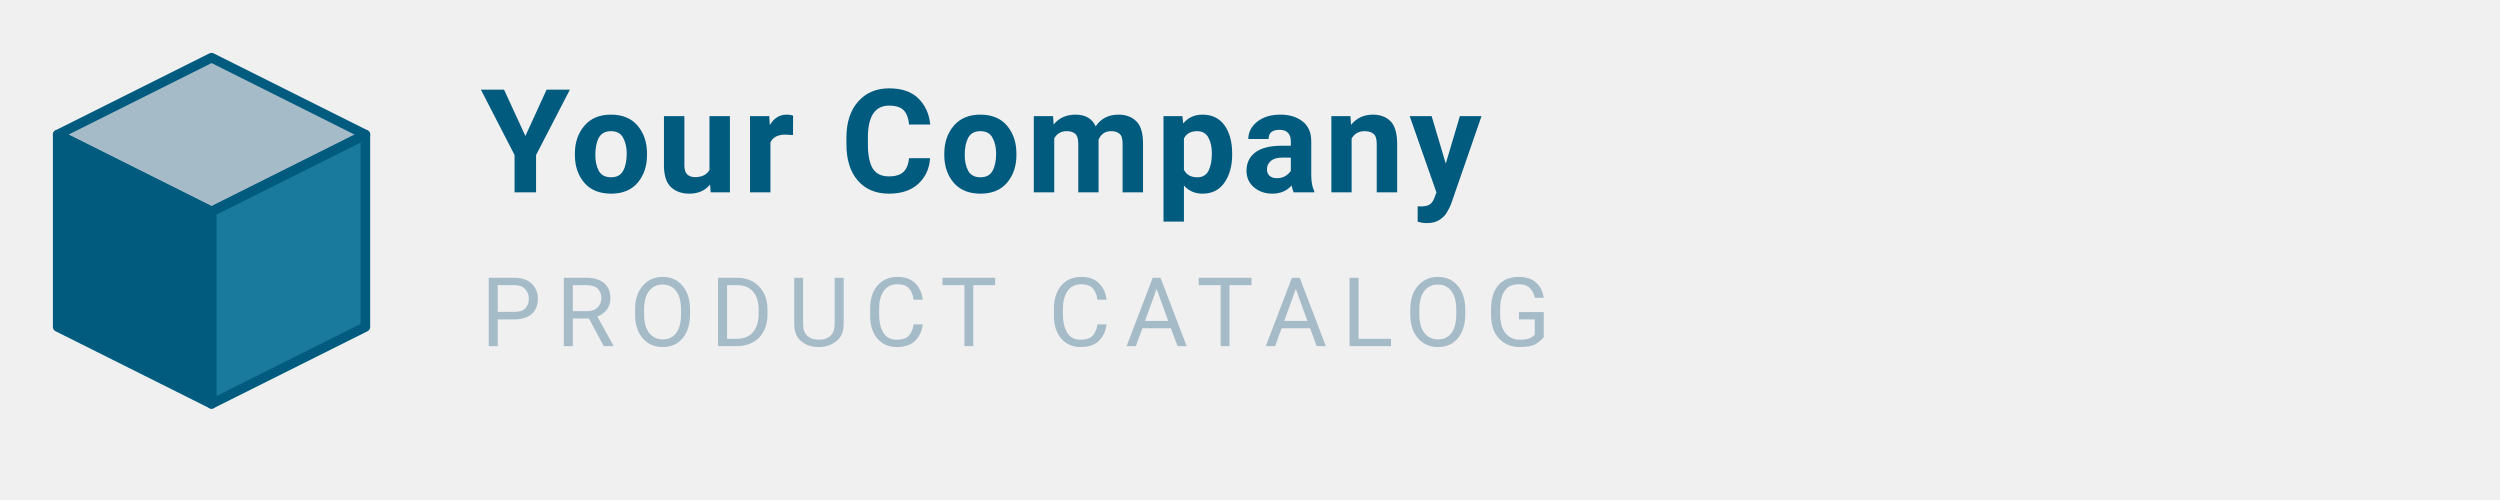
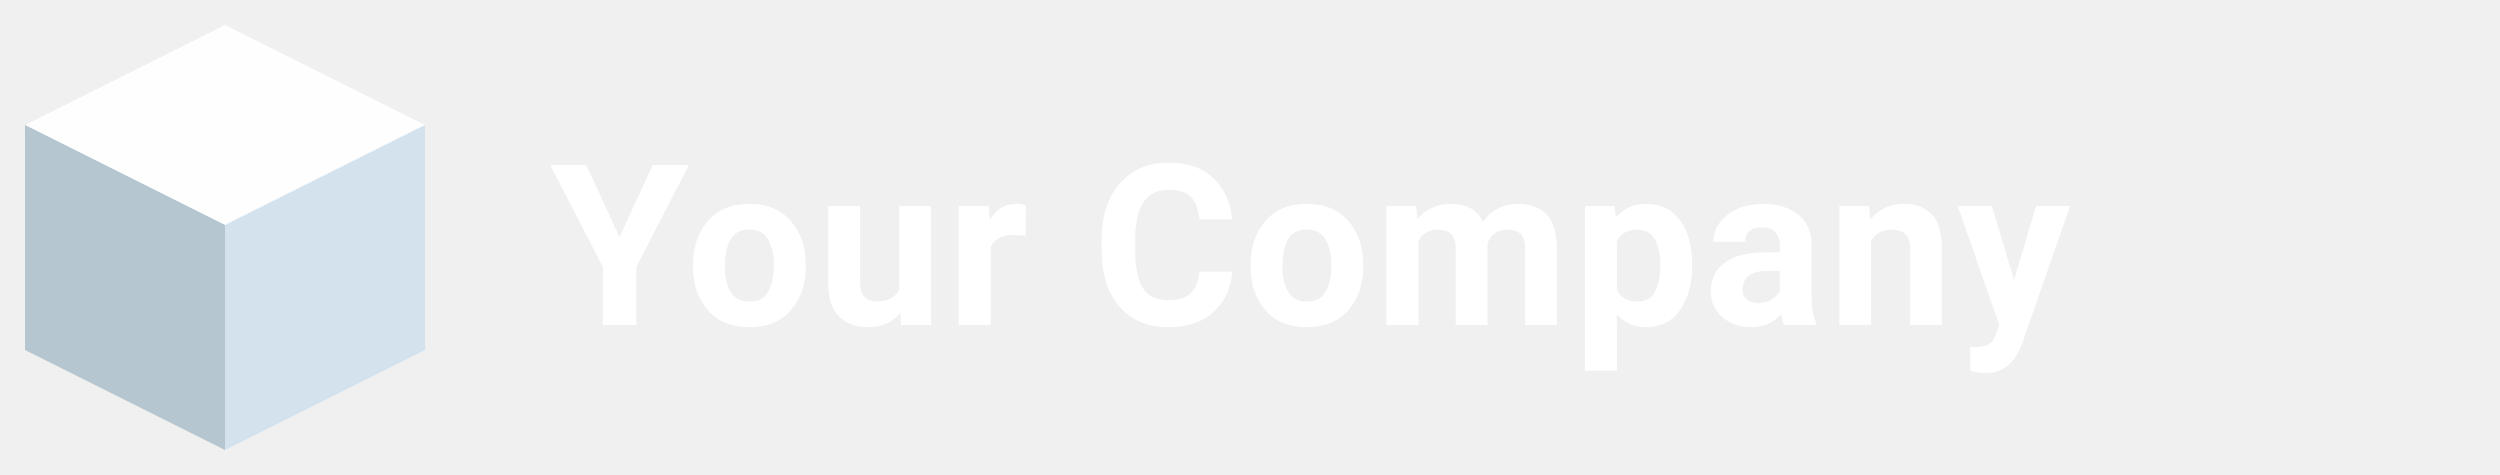
- <svg xmlns="http://www.w3.org/2000/svg" viewBox="0 0 260 52" width="260" height="52" role="img" aria-label="Your Company">
-   <polygon points="22,6 38,14 22,22 6,14" fill="#a6bbc8" />
-   <polygon points="6,14 22,22 22,42 6,34" fill="#005b7f" />
-   <polygon points="38,14 22,22 22,42 38,34" fill="#1a7a9e" />
-   <polygon points="22,6 38,14 22,22 6,14" fill="none" stroke="#005b7f" stroke-width="1" stroke-linejoin="round" />
-   <polygon points="6,14 22,22 22,42 6,34" fill="none" stroke="#005b7f" stroke-width="1" stroke-linejoin="round" />
-   <polygon points="38,14 22,22 22,42 38,34" fill="none" stroke="#005b7f" stroke-width="1" stroke-linejoin="round" />
-   <text x="50" y="20" font-family="system-ui, -apple-system, Segoe UI, Roboto, Arial, sans-serif" font-size="15" font-weight="700" fill="#005b7f" letter-spacing="0.5">Your Company</text>
-   <text x="50" y="36" font-family="system-ui, -apple-system, Segoe UI, Roboto, Arial, sans-serif" font-size="10" font-weight="400" fill="#a6bbc8" letter-spacing="1.5">PRODUCT CATALOG</text>
+ <svg xmlns="http://www.w3.org/2000/svg" viewBox="0 0 200 38" width="200" height="38" role="img" aria-label="Your Company">
+   <polygon points="18,2 34,10 18,18 2,10" fill="rgba(255,255,255,0.95)" />
+   <polygon points="2,10 18,18 18,36 2,28" fill="rgba(166,187,200,0.8)" />
+   <polygon points="34,10 18,18 18,36 34,28" fill="rgba(200,220,235,0.7)" />
+   <text x="44" y="26" font-family="system-ui,-apple-system,'Segoe UI',Roboto,Arial,sans-serif" font-size="18" font-weight="700" fill="#ffffff" letter-spacing="0.3">Your Company</text>
</svg>
